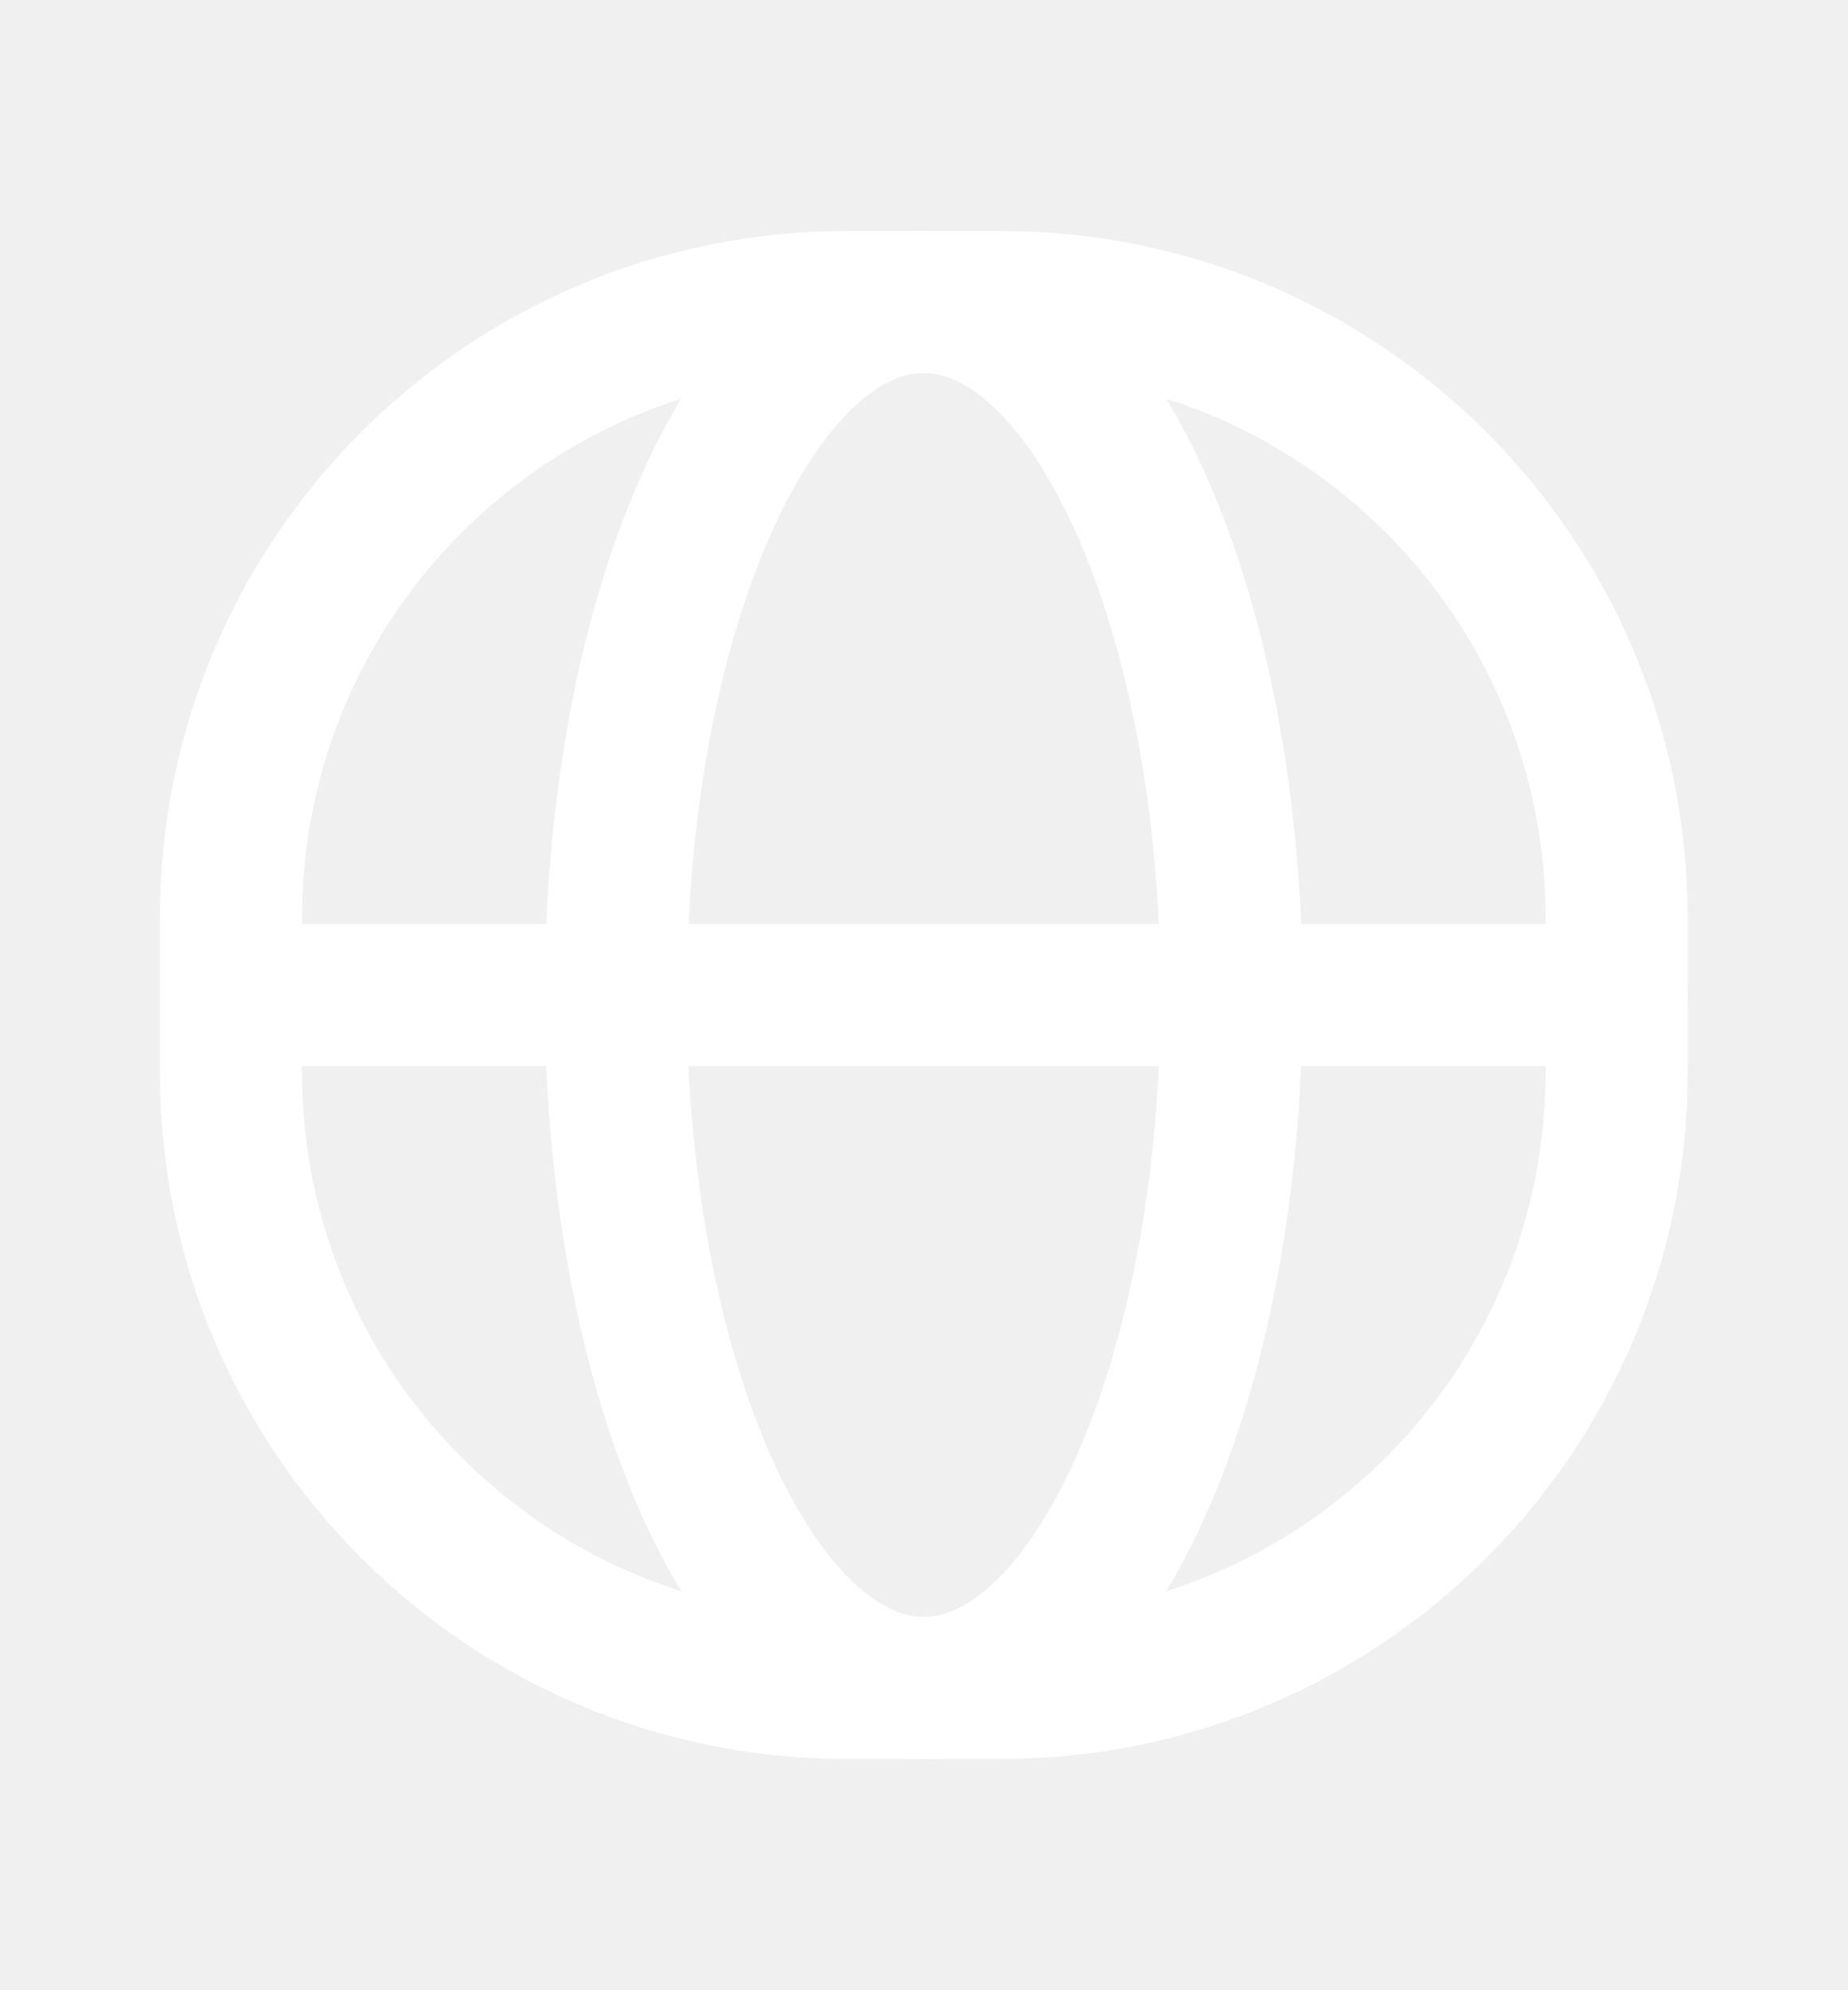
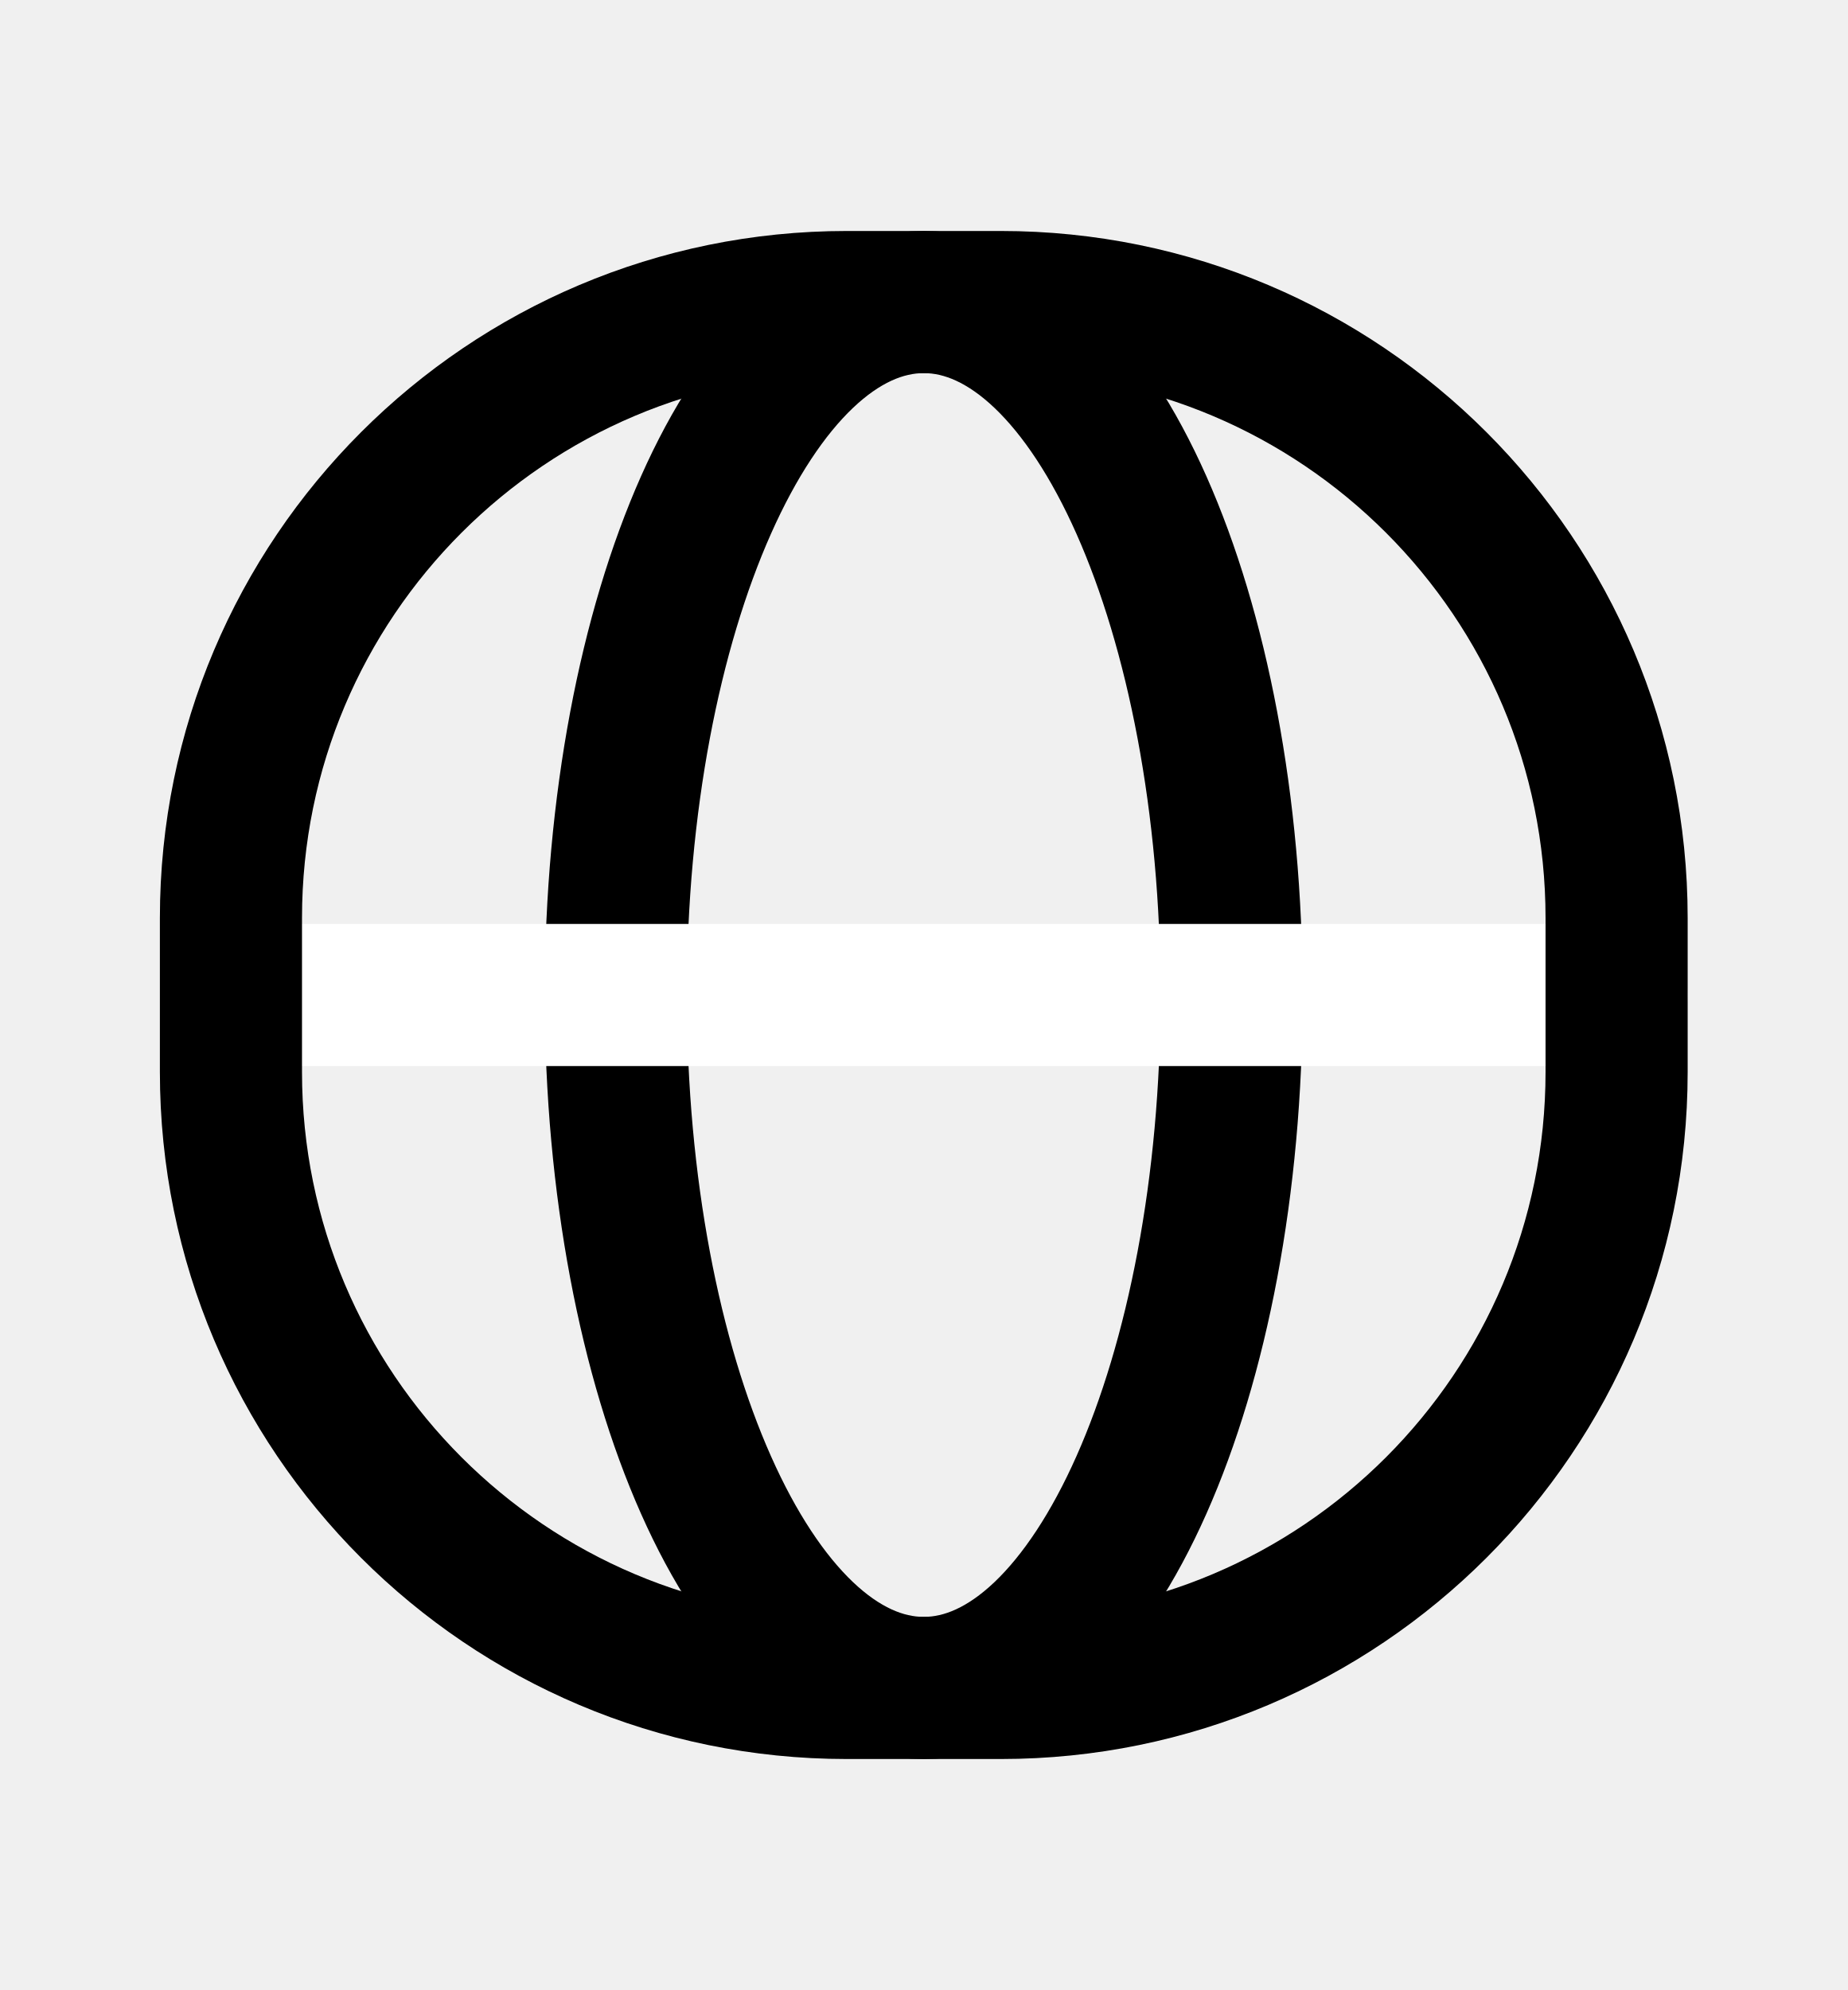
<svg xmlns="http://www.w3.org/2000/svg" width="13" height="14" viewBox="0 0 13 14" fill="none">
  <g clip-path="url(#clip0_8778_13872)">
-     <path d="M6.5 11.875C7.696 11.875 8.666 9.692 8.666 7C8.666 4.308 7.696 2.125 6.5 2.125C5.303 2.125 4.333 4.308 4.333 7C4.333 9.692 5.303 11.875 6.5 11.875Z" stroke="white" stroke-linecap="round" stroke-linejoin="round" />
+     <path d="M6.5 11.875C7.696 11.875 8.666 9.692 8.666 7C8.666 4.308 7.696 2.125 6.5 2.125C5.303 2.125 4.333 4.308 4.333 7C4.333 9.692 5.303 11.875 6.5 11.875Z" stroke="currentColor" stroke-linecap="round" stroke-linejoin="round" />
    <path d="M11.375 7H1.625" stroke="white" stroke-linecap="round" stroke-linejoin="round" />
-     <path d="M7.042 2.125H5.958C3.565 2.125 1.625 4.065 1.625 6.458V7.542C1.625 9.935 3.565 11.875 5.958 11.875H7.042C9.435 11.875 11.375 9.935 11.375 7.542V6.458C11.375 4.065 9.435 2.125 7.042 2.125Z" stroke="white" stroke-linecap="round" stroke-linejoin="round" />
+     <path d="M7.042 2.125H5.958C3.565 2.125 1.625 4.065 1.625 6.458V7.542C1.625 9.935 3.565 11.875 5.958 11.875H7.042C9.435 11.875 11.375 9.935 11.375 7.542V6.458C11.375 4.065 9.435 2.125 7.042 2.125Z" stroke="currentColor" stroke-linecap="round" stroke-linejoin="round" />
  </g>
  <defs>
    <clipPath id="clip0_8778_13872">
      <rect width="13" height="13" fill="currentColor" transform="translate(0 0.5)" />
    </clipPath>
  </defs>
</svg>
